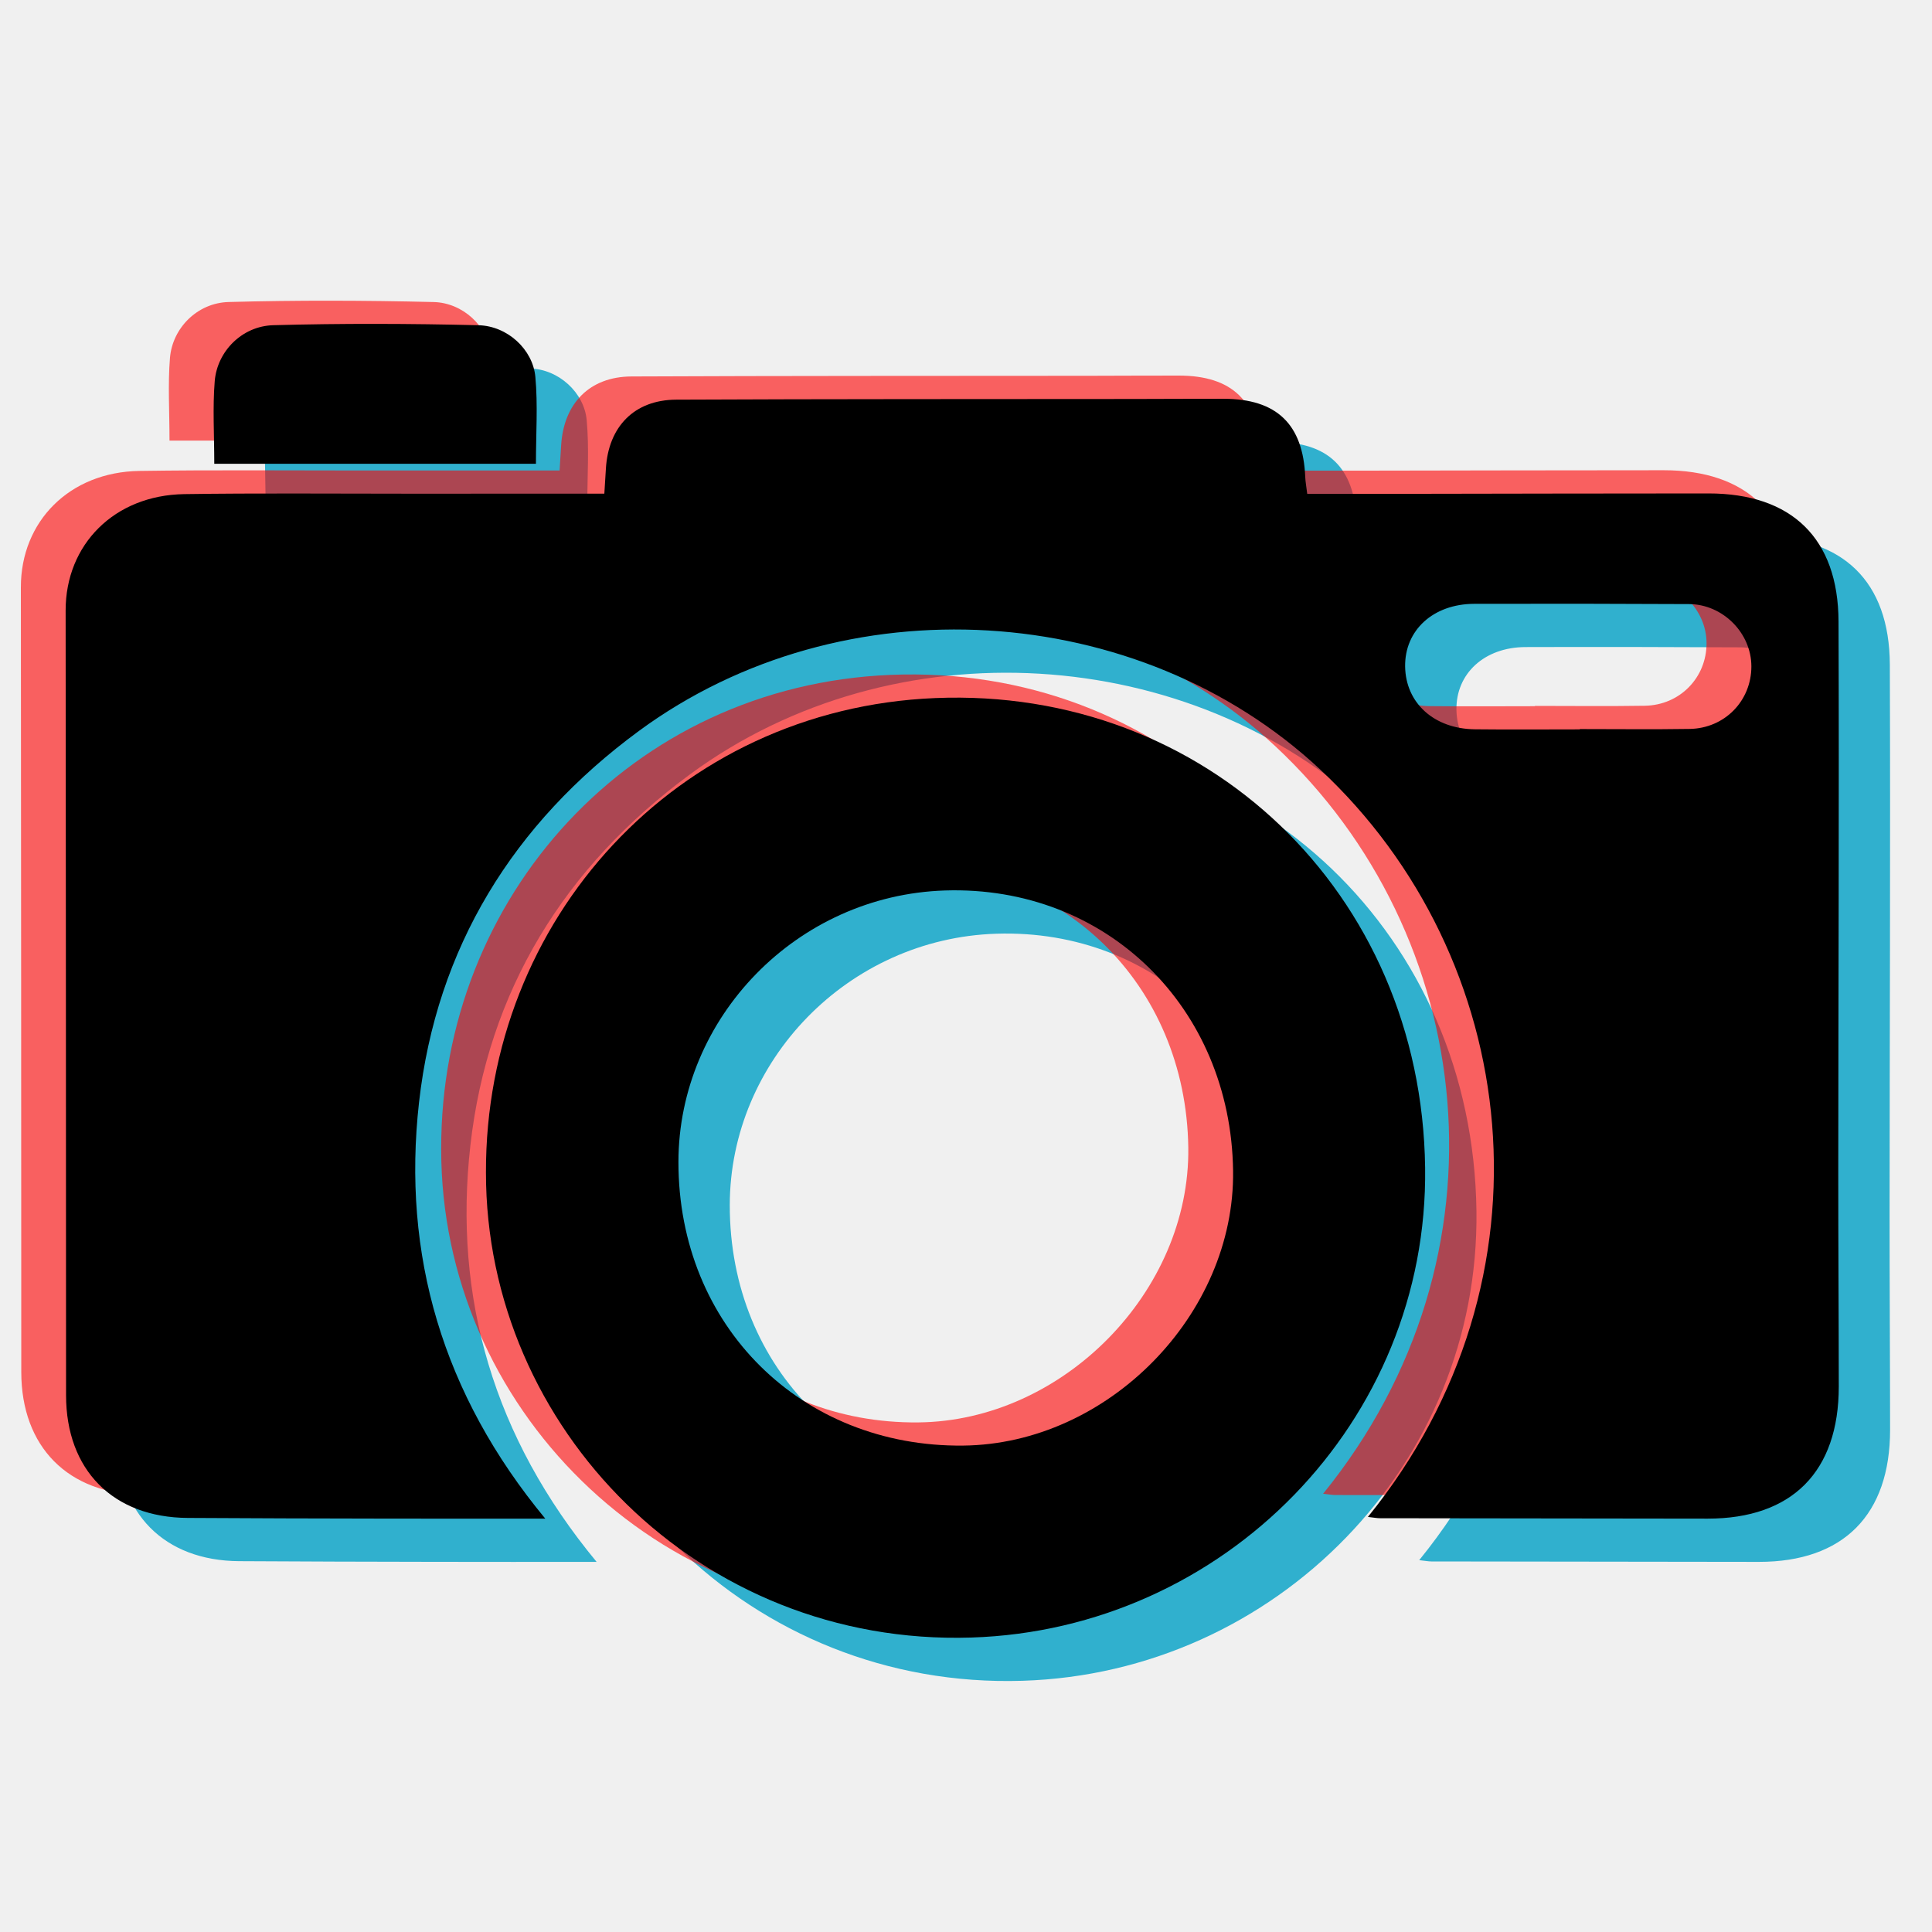
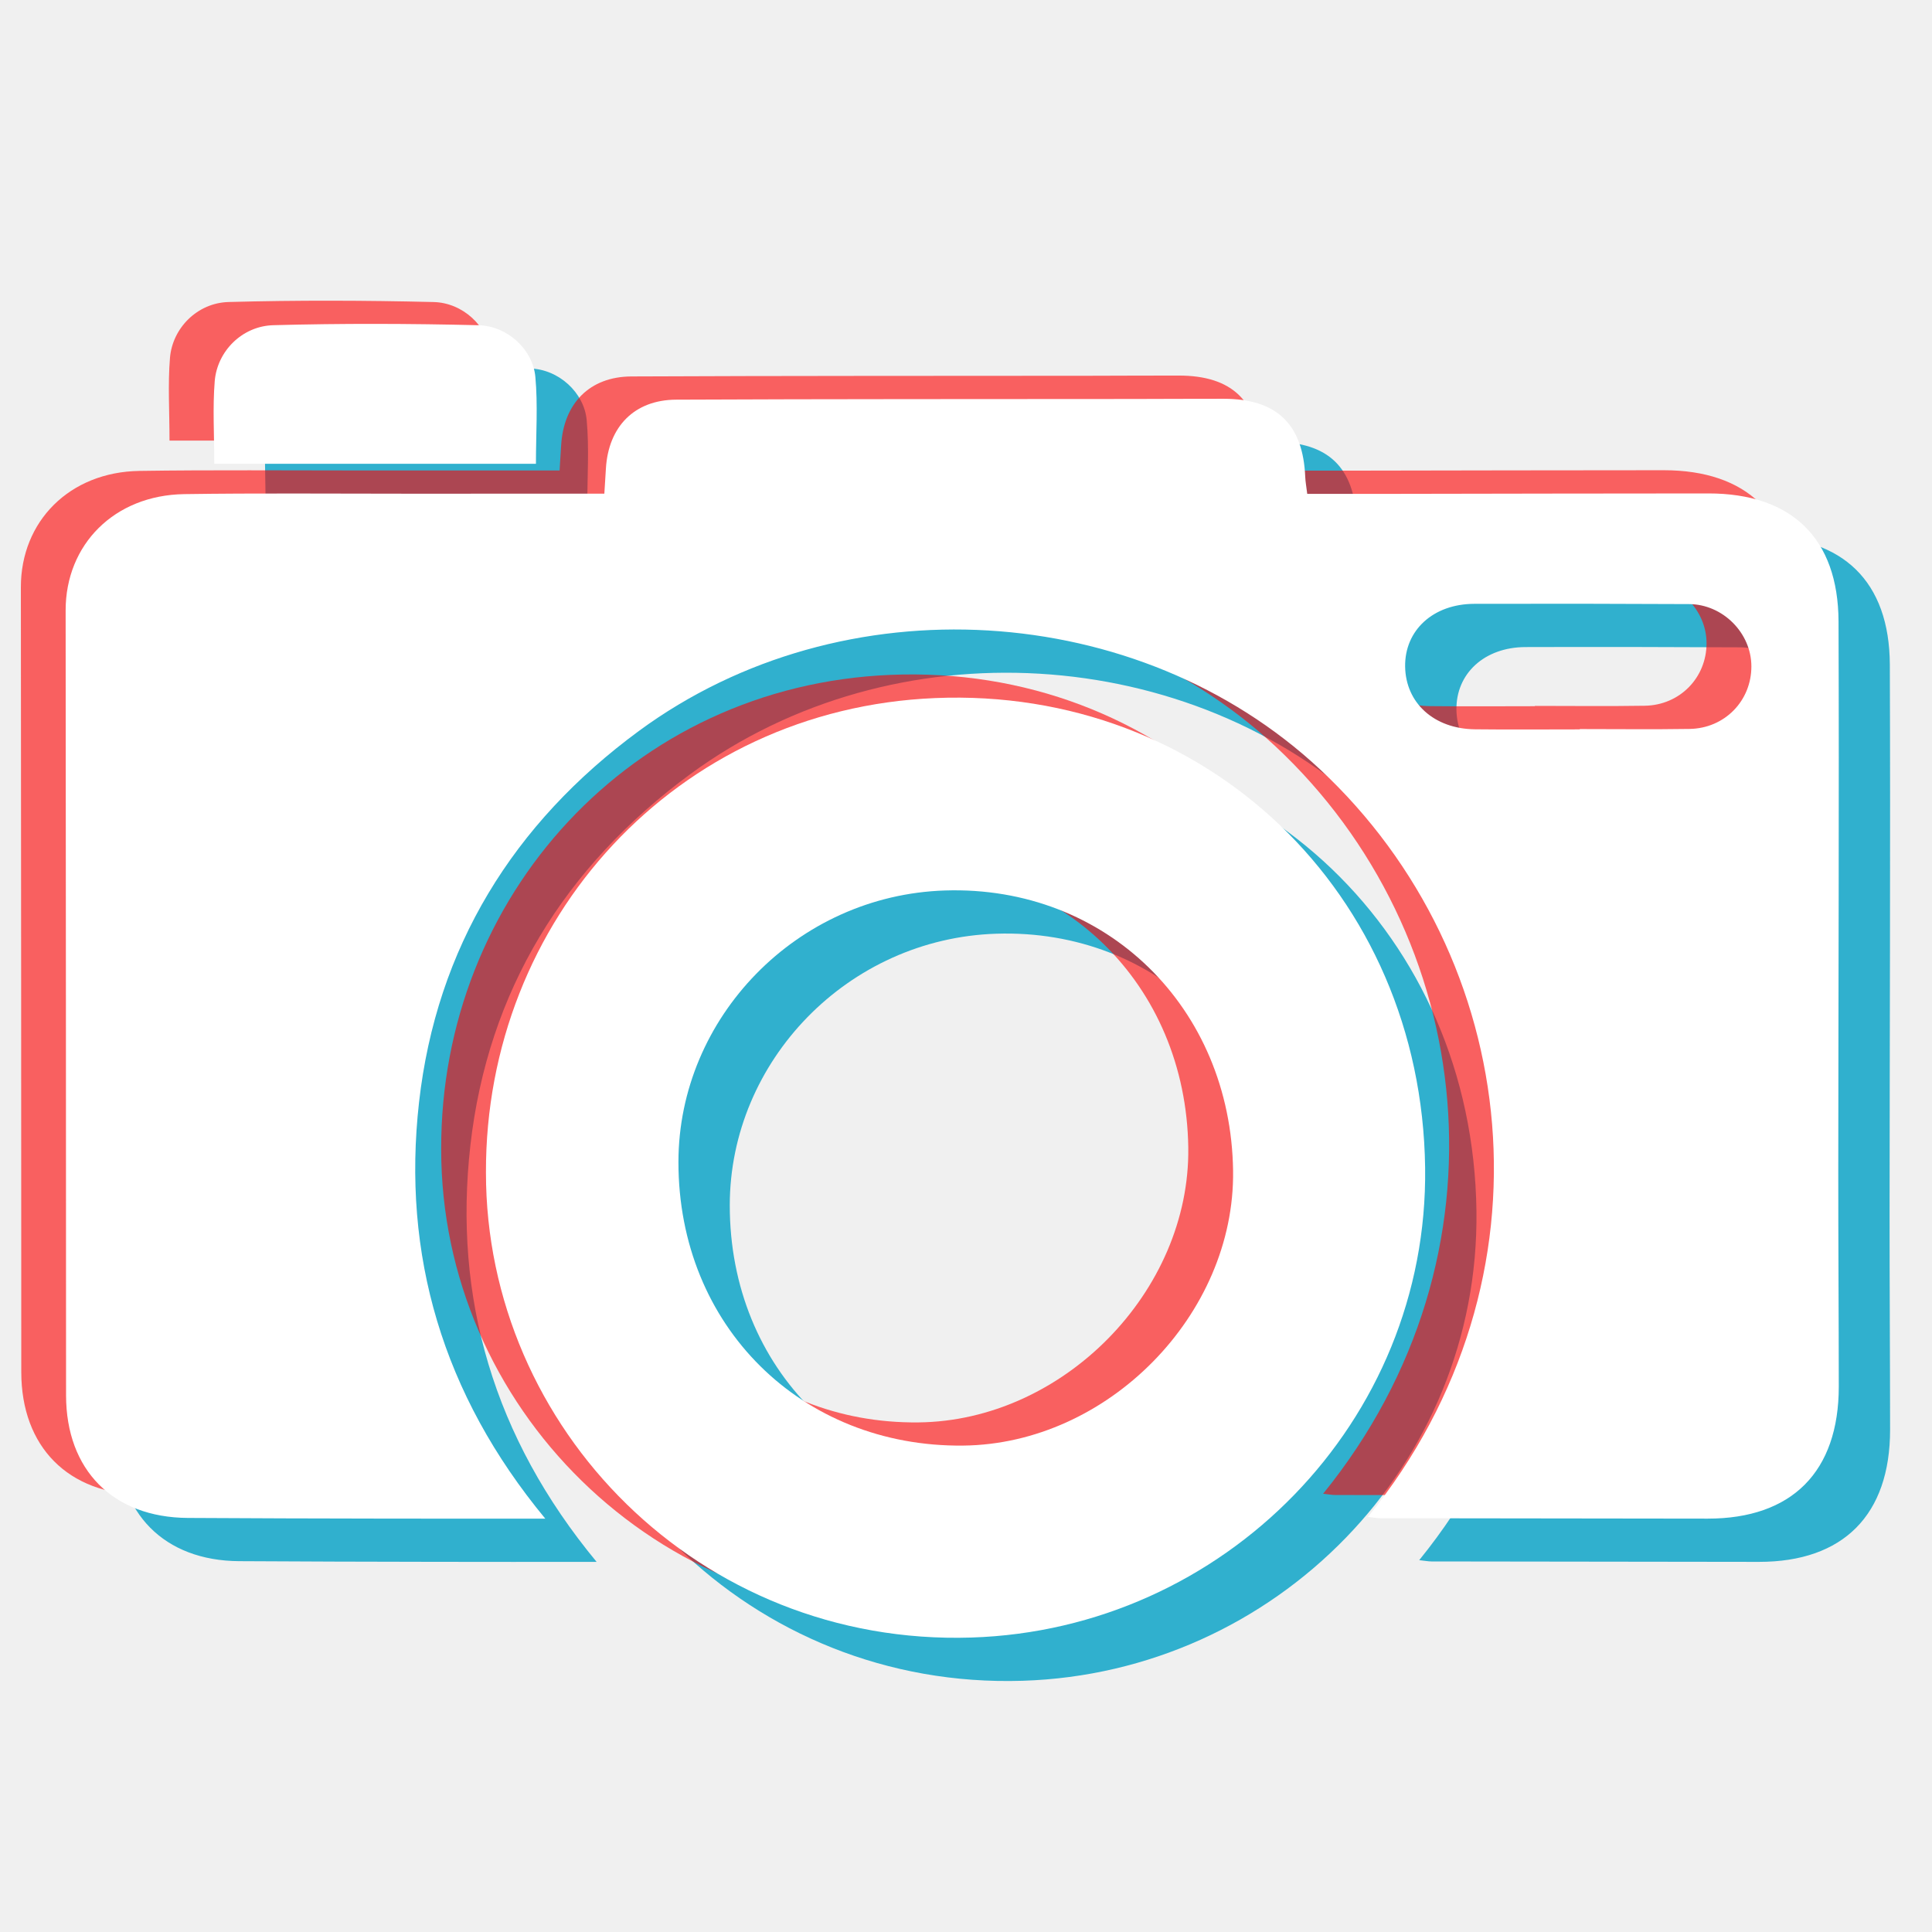
<svg xmlns="http://www.w3.org/2000/svg" version="1.1" id="Capa_1" x="0px" y="0px" width="140px" height="140px" viewBox="0 0 140 140" enable-background="new 0 0 140 140" xml:space="preserve">
  <g opacity="0.8">
-     <path fill="#00A0C6" d="M102.842,113.055c14.018-17.281,11.141-40.55-3.479-54.181c-13.123-12.237-34.55-13.652-49.349-2.771   c-9.113,6.702-14.667,15.713-15.929,26.907c-1.242,11.032,1.683,21.146,9.148,30.17c-4.287,0-8.099,0.006-11.911-0.004   c-4.665-0.009-9.329-0.018-13.994-0.048c-5.425-0.034-8.819-3.472-8.821-8.892C8.5,85.281,8.494,66.328,8.475,47.375   c-0.005-4.792,3.536-8.359,8.591-8.436c5.313-0.079,10.628-0.029,15.943-0.031c4.776-0.002,9.552-0.001,14.503-0.001   c0.044-0.688,0.08-1.25,0.113-1.814c0.178-3.045,2.062-4.986,5.093-4.999c11.04-0.05,22.082-0.038,33.122-0.049   c2.186-0.003,4.369-0.018,6.555-0.015c3.842,0.005,5.75,1.844,5.906,5.671c0.014,0.341,0.078,0.679,0.143,1.218   c2.293,0,4.523,0.002,6.756,0c7.439-0.01,14.883-0.03,22.32-0.03c6.021,0,9.4,3.242,9.424,9.271   c0.049,13.286-0.012,26.57-0.018,39.855c-0.002,5.195,0.035,10.392,0.037,15.59c0,6.17-3.387,9.576-9.502,9.574   c-7.912-0.009-15.824-0.021-23.736-0.031C103.51,113.148,103.293,113.104,102.842,113.055z M118.197,55.987   c0-0.008,0-0.016,0-0.023c2.652,0,5.305,0.032,7.957-0.01c2.543-0.041,4.477-2.039,4.473-4.535c-0.002-2.412-2.063-4.5-4.52-4.511   c-5.188-0.026-10.375-0.034-15.564-0.019c-2.977,0.009-5.043,1.917-5.004,4.546c0.041,2.644,2.094,4.512,5.055,4.546   C113.129,56.01,115.662,55.987,118.197,55.987z" />
-     <path fill="#00A0C6" d="M38.933,88.092C38.881,69.82,52.691,54.501,71.475,53.718c19.619-0.817,35.252,14.095,35.514,34.026   c0.244,18.395-14.57,33.475-32.891,34.052C54.4,122.415,38.922,106.63,38.933,88.092z M93.072,87.967   C92.908,76.156,83.898,67.288,72.2,67.66c-10.745,0.342-19.308,9.218-19.318,19.67c-0.009,11.915,8.932,20.675,20.629,20.556   C83.996,107.779,93.217,98.389,93.072,87.967z" />
+     <path fill="#00A0C6" d="M102.842,113.055c14.018-17.281,11.141-40.55-3.479-54.181c-13.123-12.237-34.55-13.652-49.349-2.771   c-9.113,6.702-14.667,15.713-15.929,26.907c-1.242,11.032,1.683,21.146,9.148,30.17c-4.287,0-8.099,0.006-11.911-0.004   c-4.665-0.009-9.329-0.018-13.994-0.048c-5.425-0.034-8.819-3.472-8.821-8.892C8.5,85.281,8.494,66.328,8.475,47.375   c-0.005-4.792,3.536-8.359,8.591-8.436c5.313-0.079,10.628-0.029,15.943-0.031c4.776-0.002,9.552-0.001,14.503-0.001   c0.044-0.688,0.08-1.25,0.113-1.814c0.178-3.045,2.062-4.986,5.093-4.999c11.04-0.05,22.082-0.038,33.122-0.049   c2.186-0.003,4.369-0.018,6.555-0.015c3.842,0.005,5.75,1.844,5.906,5.671c0.014,0.341,0.078,0.679,0.143,1.218   c2.293,0,4.523,0.002,6.757,0c7.438-0.01,14.883-0.03,22.319-0.03c6.021,0,9.4,3.242,9.424,9.271   c0.05,13.286-0.012,26.57-0.018,39.855c-0.002,5.194,0.035,10.392,0.037,15.59c0,6.17-3.387,9.576-9.502,9.574   c-7.912-0.01-15.824-0.021-23.736-0.031C103.51,113.148,103.293,113.104,102.842,113.055z M118.197,55.987c0-0.008,0-0.016,0-0.023   c2.652,0,5.305,0.032,7.957-0.01c2.543-0.041,4.477-2.039,4.473-4.535c-0.002-2.412-2.063-4.5-4.52-4.511   c-5.188-0.026-10.375-0.034-15.564-0.019c-2.977,0.009-5.043,1.917-5.004,4.546c0.041,2.644,2.094,4.512,5.055,4.546   C113.129,56.01,115.662,55.987,118.197,55.987z" />
+     <path fill="#00A0C6" d="M38.933,88.092C38.881,69.82,52.691,54.501,71.475,53.718c19.619-0.817,35.252,14.095,35.514,34.026   c0.244,18.395-14.569,33.475-32.891,34.052C54.4,122.415,38.922,106.63,38.933,88.092z M93.072,87.967   C92.908,76.156,83.898,67.288,72.2,67.66c-10.745,0.342-19.308,9.218-19.318,19.67c-0.009,11.915,8.932,20.675,20.629,20.556   C83.996,107.779,93.217,98.389,93.072,87.967z" />
    <path fill="#00A0C6" d="M19.247,36.742c0-2.122-0.124-4.066,0.033-5.989c0.178-2.167,1.982-3.993,4.247-4.055   c4.951-0.136,9.91-0.118,14.861,0.002c2.108,0.05,3.945,1.758,4.126,3.743c0.188,2.032,0.042,4.095,0.042,6.298   c-3.896,0-7.771,0-11.646,0C27.077,36.742,23.244,36.742,19.247,36.742z" />
  </g>
  <g opacity="0.6">
-     <path fill="#FF0000" d="M95.878,108.242c14.018-17.281,11.141-40.55-3.479-54.182C79.276,41.824,57.85,40.409,43.049,51.29   c-9.113,6.702-14.667,15.713-15.929,26.907c-1.242,11.031,1.683,21.146,9.148,30.169c-4.287,0-8.099,0.007-11.911-0.003   c-4.665-0.01-9.329-0.018-13.994-0.049c-5.425-0.033-8.819-3.471-8.821-8.891c-0.005-18.955-0.011-37.908-0.03-56.862   c-0.005-4.792,3.536-8.359,8.591-8.436c5.313-0.079,10.628-0.029,15.943-0.031c4.776-0.002,9.552-0.001,14.503-0.001   c0.044-0.688,0.08-1.25,0.113-1.814c0.178-3.045,2.062-4.986,5.093-4.999c11.04-0.05,22.082-0.038,33.122-0.049   c2.187-0.003,4.369-0.018,6.556-0.015c3.842,0.005,5.75,1.844,5.905,5.671c0.015,0.341,0.078,0.679,0.144,1.218   c2.293,0,4.522,0.002,6.754,0c7.44-0.01,14.884-0.03,22.322-0.03c6.021,0,9.399,3.242,9.424,9.271   c0.047,13.286-0.012,26.57-0.019,39.856c-0.002,5.195,0.035,10.391,0.037,15.589c0,6.171-3.388,9.576-9.502,9.574   c-7.912-0.007-15.824-0.019-23.735-0.03C96.546,108.336,96.329,108.292,95.878,108.242z M111.233,51.174c0-0.008,0-0.016,0-0.022   c2.652,0,5.305,0.032,7.957-0.011c2.543-0.041,4.477-2.039,4.473-4.535c-0.002-2.411-2.063-4.5-4.52-4.51   c-5.188-0.026-10.375-0.034-15.564-0.019c-2.977,0.009-5.043,1.917-5.004,4.546c0.041,2.644,2.094,4.513,5.055,4.546   C106.165,51.197,108.698,51.174,111.233,51.174z" />
-     <path fill="#FF0000" d="M31.97,83.279c-0.052-18.271,13.758-33.592,32.542-34.374C84.129,48.088,99.763,63,100.024,82.932   c0.244,18.394-14.569,33.475-32.889,34.051C47.437,117.602,31.958,101.817,31.97,83.279z M86.108,83.154   c-0.164-11.811-9.174-20.68-20.873-20.307c-10.744,0.342-19.307,9.217-19.317,19.67c-0.009,11.914,8.933,20.675,20.629,20.556   C77.032,102.969,86.253,93.575,86.108,83.154z" />
+     <path fill="#FF0000" d="M95.878,108.242c14.019-17.281,11.142-40.55-3.479-54.182c-13.123-12.236-34.548-13.651-49.35-2.77   c-9.113,6.702-14.667,15.713-15.929,26.907c-1.242,11.031,1.683,21.146,9.148,30.169c-4.287,0-8.099,0.007-11.911-0.003   c-4.665-0.01-9.329-0.018-13.994-0.049c-5.425-0.033-8.819-3.472-8.821-8.892c-0.005-18.955-0.011-37.908-0.03-56.862   c-0.005-4.792,3.536-8.359,8.591-8.436c5.313-0.079,10.628-0.029,15.943-0.031c4.776-0.002,9.552-0.001,14.503-0.001   c0.044-0.688,0.08-1.25,0.113-1.814c0.178-3.045,2.062-4.986,5.093-4.999c11.04-0.05,22.082-0.038,33.122-0.049   c2.188-0.003,4.369-0.018,6.557-0.015c3.842,0.005,5.75,1.844,5.904,5.671c0.016,0.341,0.078,0.679,0.145,1.218   c2.293,0,4.521,0.002,6.754,0c7.439-0.01,14.884-0.03,22.322-0.03c6.021,0,9.398,3.242,9.424,9.271   c0.047,13.286-0.012,26.57-0.02,39.856c-0.002,5.194,0.035,10.391,0.037,15.589c0,6.171-3.389,9.576-9.502,9.574   c-7.912-0.008-15.824-0.02-23.734-0.03C96.546,108.336,96.329,108.292,95.878,108.242z M111.232,51.174c0-0.008,0-0.016,0-0.022   c2.652,0,5.306,0.032,7.957-0.011c2.543-0.041,4.478-2.039,4.474-4.535c-0.002-2.411-2.063-4.5-4.521-4.51   c-5.188-0.026-10.375-0.034-15.563-0.019c-2.978,0.009-5.043,1.917-5.004,4.546c0.041,2.644,2.094,4.513,5.055,4.546   C106.165,51.197,108.698,51.174,111.232,51.174z" />
+     <path fill="#FF0000" d="M31.97,83.279c-0.052-18.271,13.758-33.592,32.542-34.375C84.129,48.088,99.764,63,100.023,82.932   c0.244,18.395-14.568,33.476-32.889,34.051C47.437,117.602,31.958,101.816,31.97,83.279z M86.107,83.154   c-0.164-11.812-9.174-20.68-20.873-20.307c-10.744,0.342-19.307,9.217-19.317,19.67c-0.009,11.914,8.933,20.674,20.629,20.556   C77.032,102.969,86.253,93.575,86.107,83.154z" />
    <path fill="#FF0000" d="M12.283,31.929c0-2.122-0.124-4.066,0.033-5.989c0.178-2.167,1.982-3.993,4.247-4.055   c4.951-0.136,9.91-0.118,14.861,0.002c2.108,0.05,3.945,1.758,4.126,3.743c0.188,2.032,0.042,4.095,0.042,6.298   c-3.896,0-7.771,0-11.646,0C20.114,31.929,16.28,31.929,12.283,31.929z" />
  </g>
  <g>
-     <path d="M99.123,109.922c14.018-17.281,11.141-40.55-3.479-54.181C82.521,43.504,61.094,42.089,46.294,52.97   c-9.113,6.701-14.667,15.713-15.929,26.907c-1.242,11.032,1.683,21.146,9.148,30.169c-4.287,0-8.099,0.007-11.911-0.003   c-4.665-0.009-9.329-0.018-13.994-0.048c-5.425-0.034-8.819-3.472-8.821-8.892C4.781,82.148,4.775,63.195,4.756,44.242   c-0.005-4.792,3.536-8.359,8.591-8.436c5.313-0.079,10.628-0.029,15.943-0.031c4.776-0.002,9.552-0.001,14.503-0.001   c0.044-0.688,0.08-1.25,0.113-1.814c0.178-3.045,2.062-4.986,5.093-4.999c11.04-0.05,22.082-0.038,33.123-0.049   c2.187-0.003,4.369-0.018,6.555-0.015c3.843,0.005,5.75,1.844,5.906,5.671c0.015,0.341,0.078,0.679,0.144,1.218   c2.293,0,4.522,0.002,6.754,0c7.44-0.01,14.883-0.03,22.321-0.03c6.021,0,9.4,3.242,9.425,9.271   c0.047,13.285-0.013,26.571-0.019,39.856c-0.002,5.196,0.035,10.391,0.037,15.59c0,6.17-3.388,9.575-9.502,9.573   c-7.912-0.007-15.824-0.019-23.736-0.03C99.791,110.016,99.574,109.973,99.123,109.922z M114.479,52.854c0-0.008,0-0.016,0-0.023   c2.652,0,5.307,0.032,7.957-0.01c2.543-0.041,4.479-2.039,4.475-4.535c-0.002-2.412-2.063-4.5-4.521-4.511   c-5.188-0.026-10.375-0.034-15.563-0.019c-2.979,0.009-5.043,1.917-5.006,4.546c0.041,2.644,2.096,4.512,5.057,4.546   C109.41,52.877,111.943,52.854,114.479,52.854z" />
-     <path d="M35.214,84.959c-0.052-18.271,13.758-33.591,32.542-34.374c19.619-0.817,35.251,14.095,35.514,34.026   c0.244,18.394-14.569,33.475-32.892,34.052C50.681,119.282,35.203,103.497,35.214,84.959z M89.354,84.834   c-0.164-11.811-9.174-20.679-20.873-20.307c-10.745,0.342-19.309,9.218-19.319,19.67c-0.009,11.914,8.932,20.675,20.629,20.556   C80.277,104.646,89.498,95.255,89.354,84.834z" />
-     <path d="M15.527,33.609c0-2.122-0.124-4.066,0.033-5.989c0.178-2.167,1.982-3.993,4.247-4.055c4.951-0.136,9.91-0.118,14.861,0.002   c2.108,0.05,3.945,1.758,4.126,3.743c0.188,2.032,0.042,4.095,0.042,6.298c-3.896,0-7.771,0-11.646,0   C23.358,33.609,19.524,33.609,15.527,33.609z" />
+     <path fill="#FFFFFF" d="M99.123,109.922c14.018-17.281,11.141-40.55-3.479-54.181C82.521,43.504,61.094,42.089,46.294,52.97   c-9.113,6.701-14.667,15.713-15.929,26.907c-1.242,11.032,1.683,21.146,9.148,30.169c-4.287,0-8.099,0.007-11.911-0.003   c-4.665-0.009-9.329-0.018-13.994-0.048c-5.425-0.034-8.819-3.472-8.821-8.892C4.781,82.148,4.775,63.195,4.756,44.242   c-0.005-4.792,3.536-8.359,8.591-8.436c5.313-0.079,10.628-0.029,15.943-0.031c4.776-0.002,9.552-0.001,14.503-0.001   c0.044-0.688,0.08-1.25,0.113-1.814c0.178-3.045,2.062-4.986,5.093-4.999c11.04-0.05,22.082-0.038,33.123-0.049   c2.187-0.003,4.369-0.018,6.555-0.015c3.843,0.005,5.75,1.844,5.906,5.671c0.015,0.341,0.078,0.679,0.144,1.218   c2.293,0,4.522,0.002,6.754,0c7.44-0.01,14.883-0.03,22.321-0.03c6.021,0,9.4,3.242,9.425,9.271   c0.047,13.285-0.013,26.571-0.019,39.856c-0.002,5.196,0.035,10.391,0.037,15.59c0,6.17-3.388,9.575-9.502,9.573   c-7.912-0.007-15.824-0.019-23.736-0.03C99.791,110.016,99.574,109.973,99.123,109.922z M114.479,52.854c0-0.008,0-0.016,0-0.023   c2.652,0,5.308,0.032,7.957-0.01c2.543-0.041,4.479-2.039,4.476-4.535c-0.002-2.412-2.063-4.5-4.521-4.511   c-5.188-0.026-10.375-0.034-15.563-0.019c-2.979,0.009-5.043,1.917-5.007,4.546c0.041,2.644,2.097,4.512,5.058,4.546   C109.41,52.877,111.943,52.854,114.479,52.854z" />
+     <path fill="#FFFFFF" d="M35.214,84.959c-0.052-18.271,13.758-33.591,32.542-34.374c19.619-0.817,35.251,14.095,35.514,34.026   c0.244,18.394-14.568,33.475-32.892,34.052C50.681,119.282,35.203,103.497,35.214,84.959z M89.354,84.834   c-0.164-11.811-9.174-20.679-20.873-20.307c-10.745,0.342-19.309,9.218-19.319,19.67c-0.009,11.914,8.932,20.675,20.629,20.556   C80.277,104.646,89.498,95.255,89.354,84.834z" />
+     <path fill="#FFFFFF" d="M15.527,33.609c0-2.122-0.124-4.066,0.033-5.989c0.178-2.167,1.982-3.993,4.247-4.055   c4.951-0.136,9.91-0.118,14.861,0.002c2.108,0.05,3.945,1.758,4.126,3.743c0.188,2.032,0.042,4.095,0.042,6.298   c-3.896,0-7.771,0-11.646,0C23.358,33.609,19.524,33.609,15.527,33.609z" />
  </g>
</svg>
